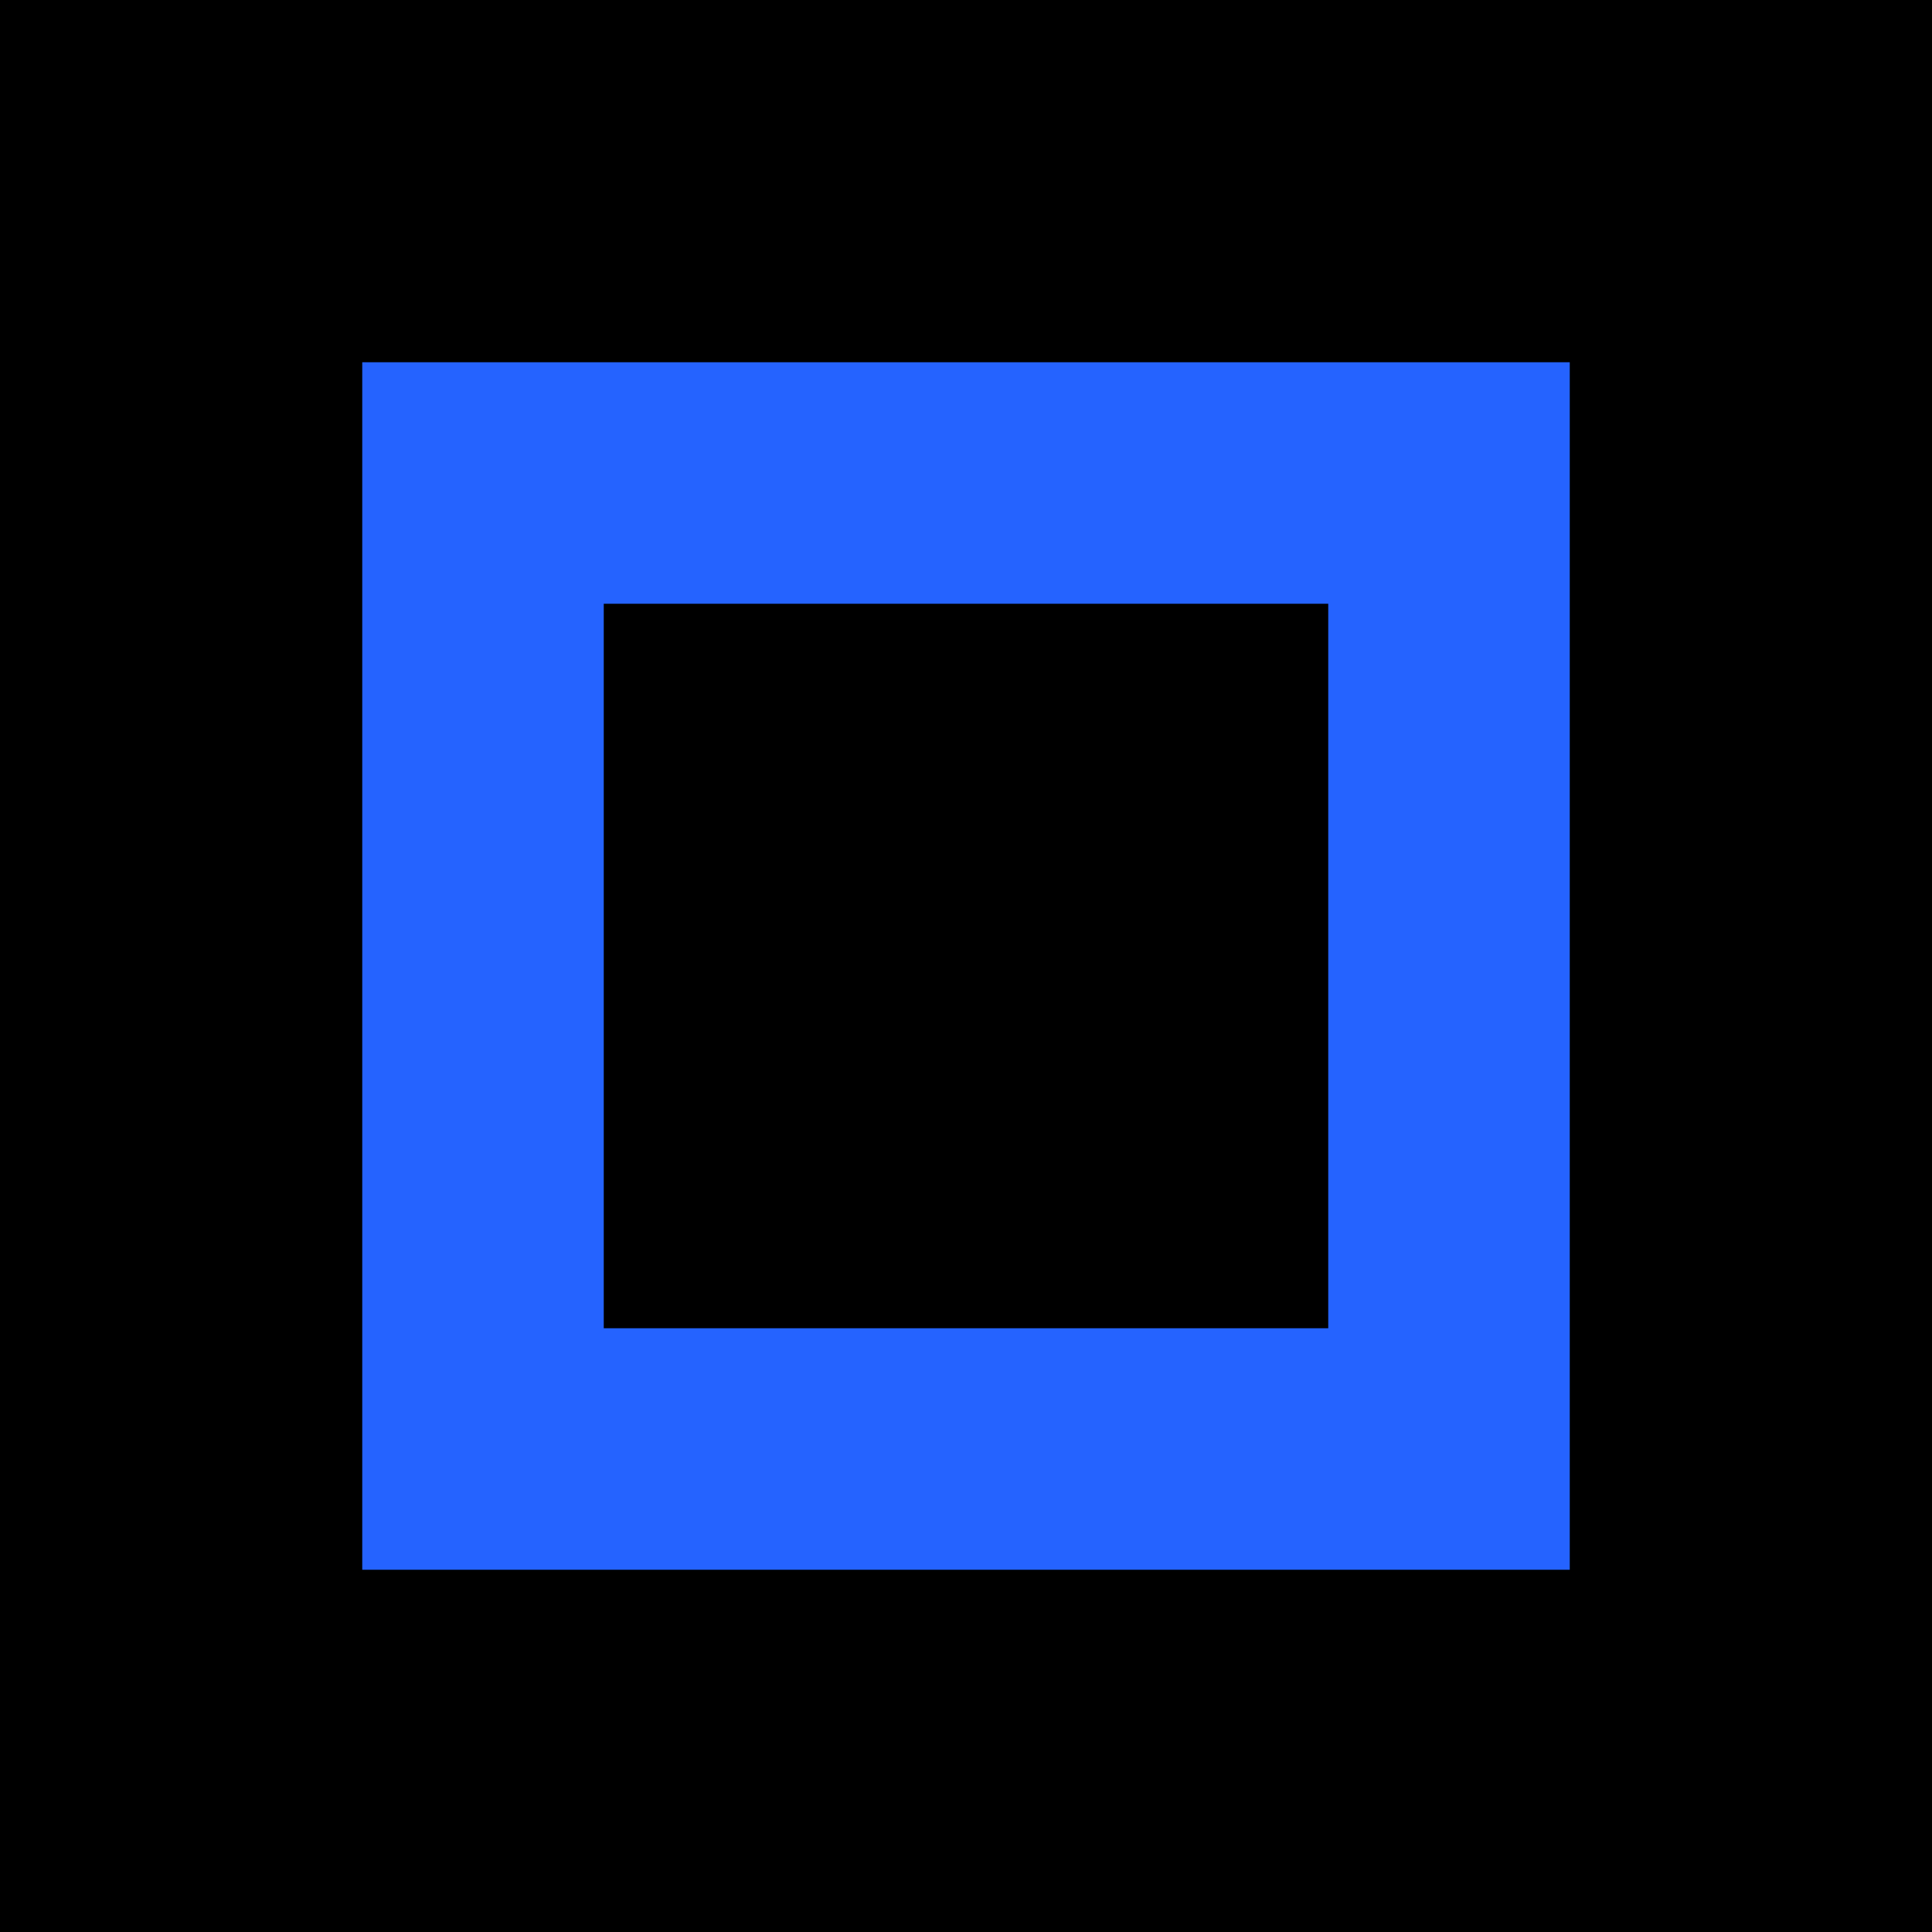
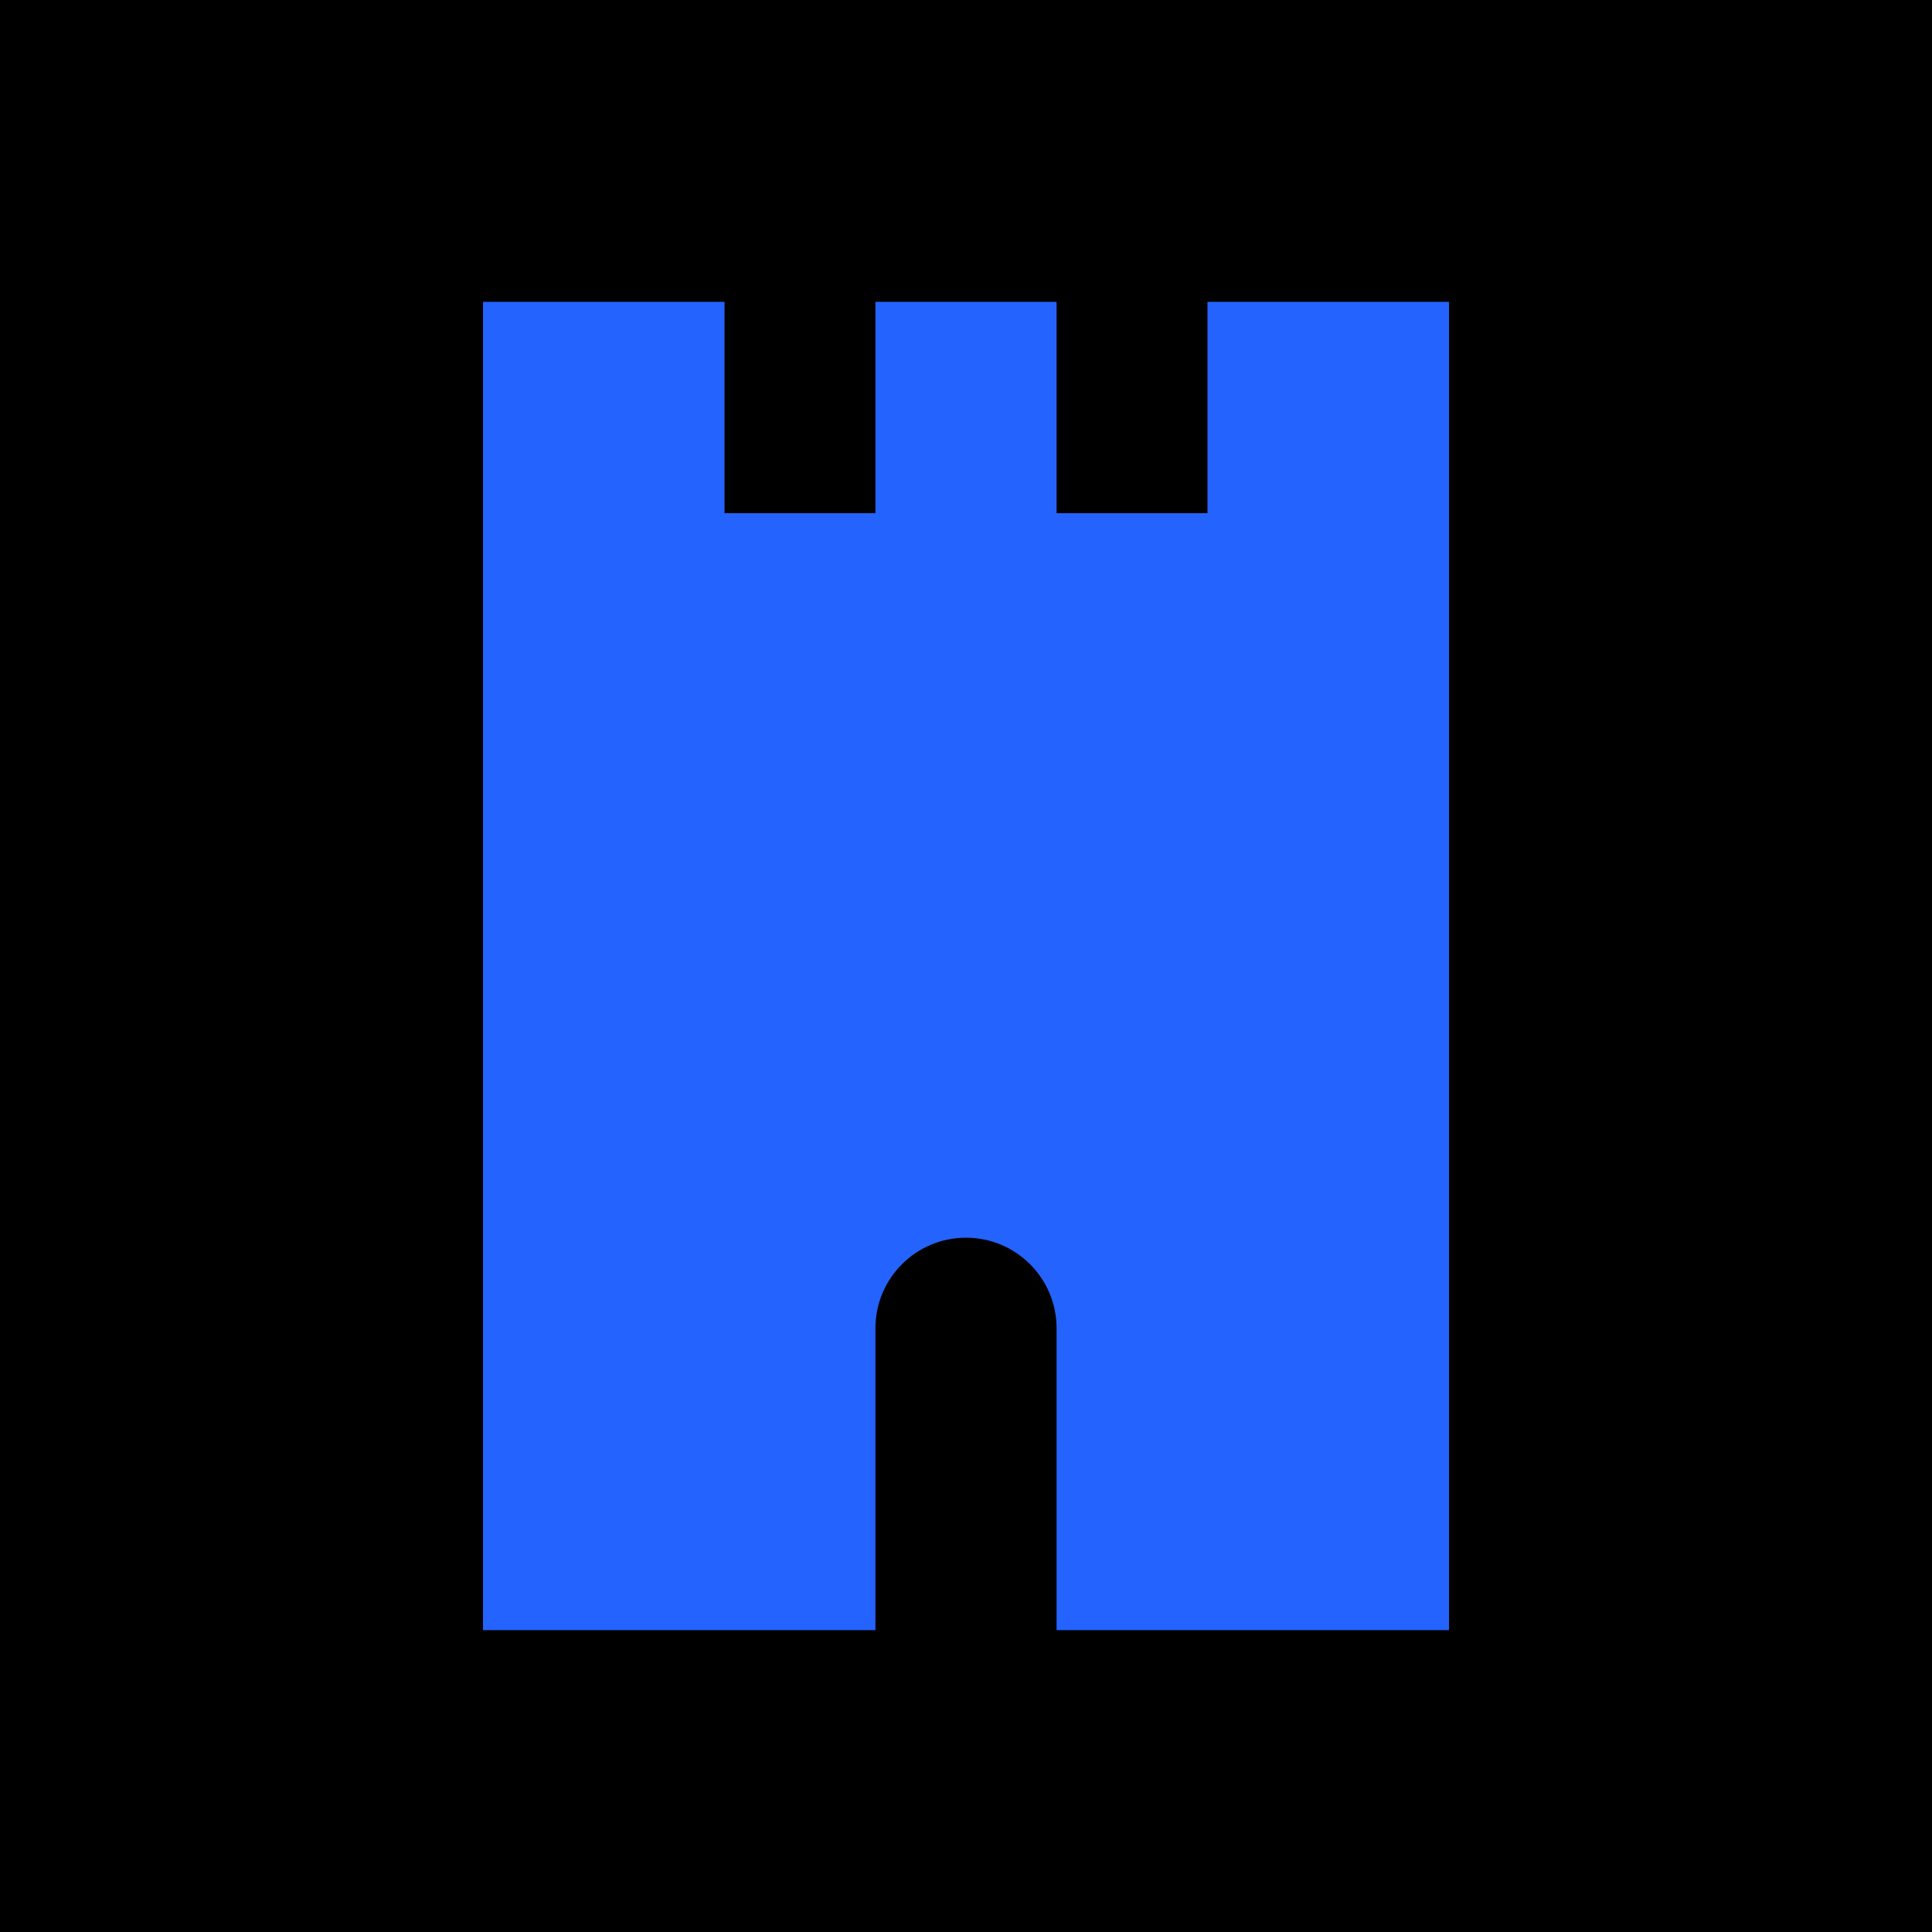
<svg xmlns="http://www.w3.org/2000/svg" viewBox="0 0 32 32">
  <rect width="32" height="32" fill="#000" />
-   <rect x="8" y="8" width="16" height="16" fill="none" stroke="#2563ff" stroke-width="4" />
+   <path fill="#2563ff" fill-rule="evenodd" d="M8 27V5h4v3.5h2.5V5h3v3.5H20V5h4v22zm6.5 0v-5a1.5 1.5 0 0 1 3 0v5z" />
</svg>
